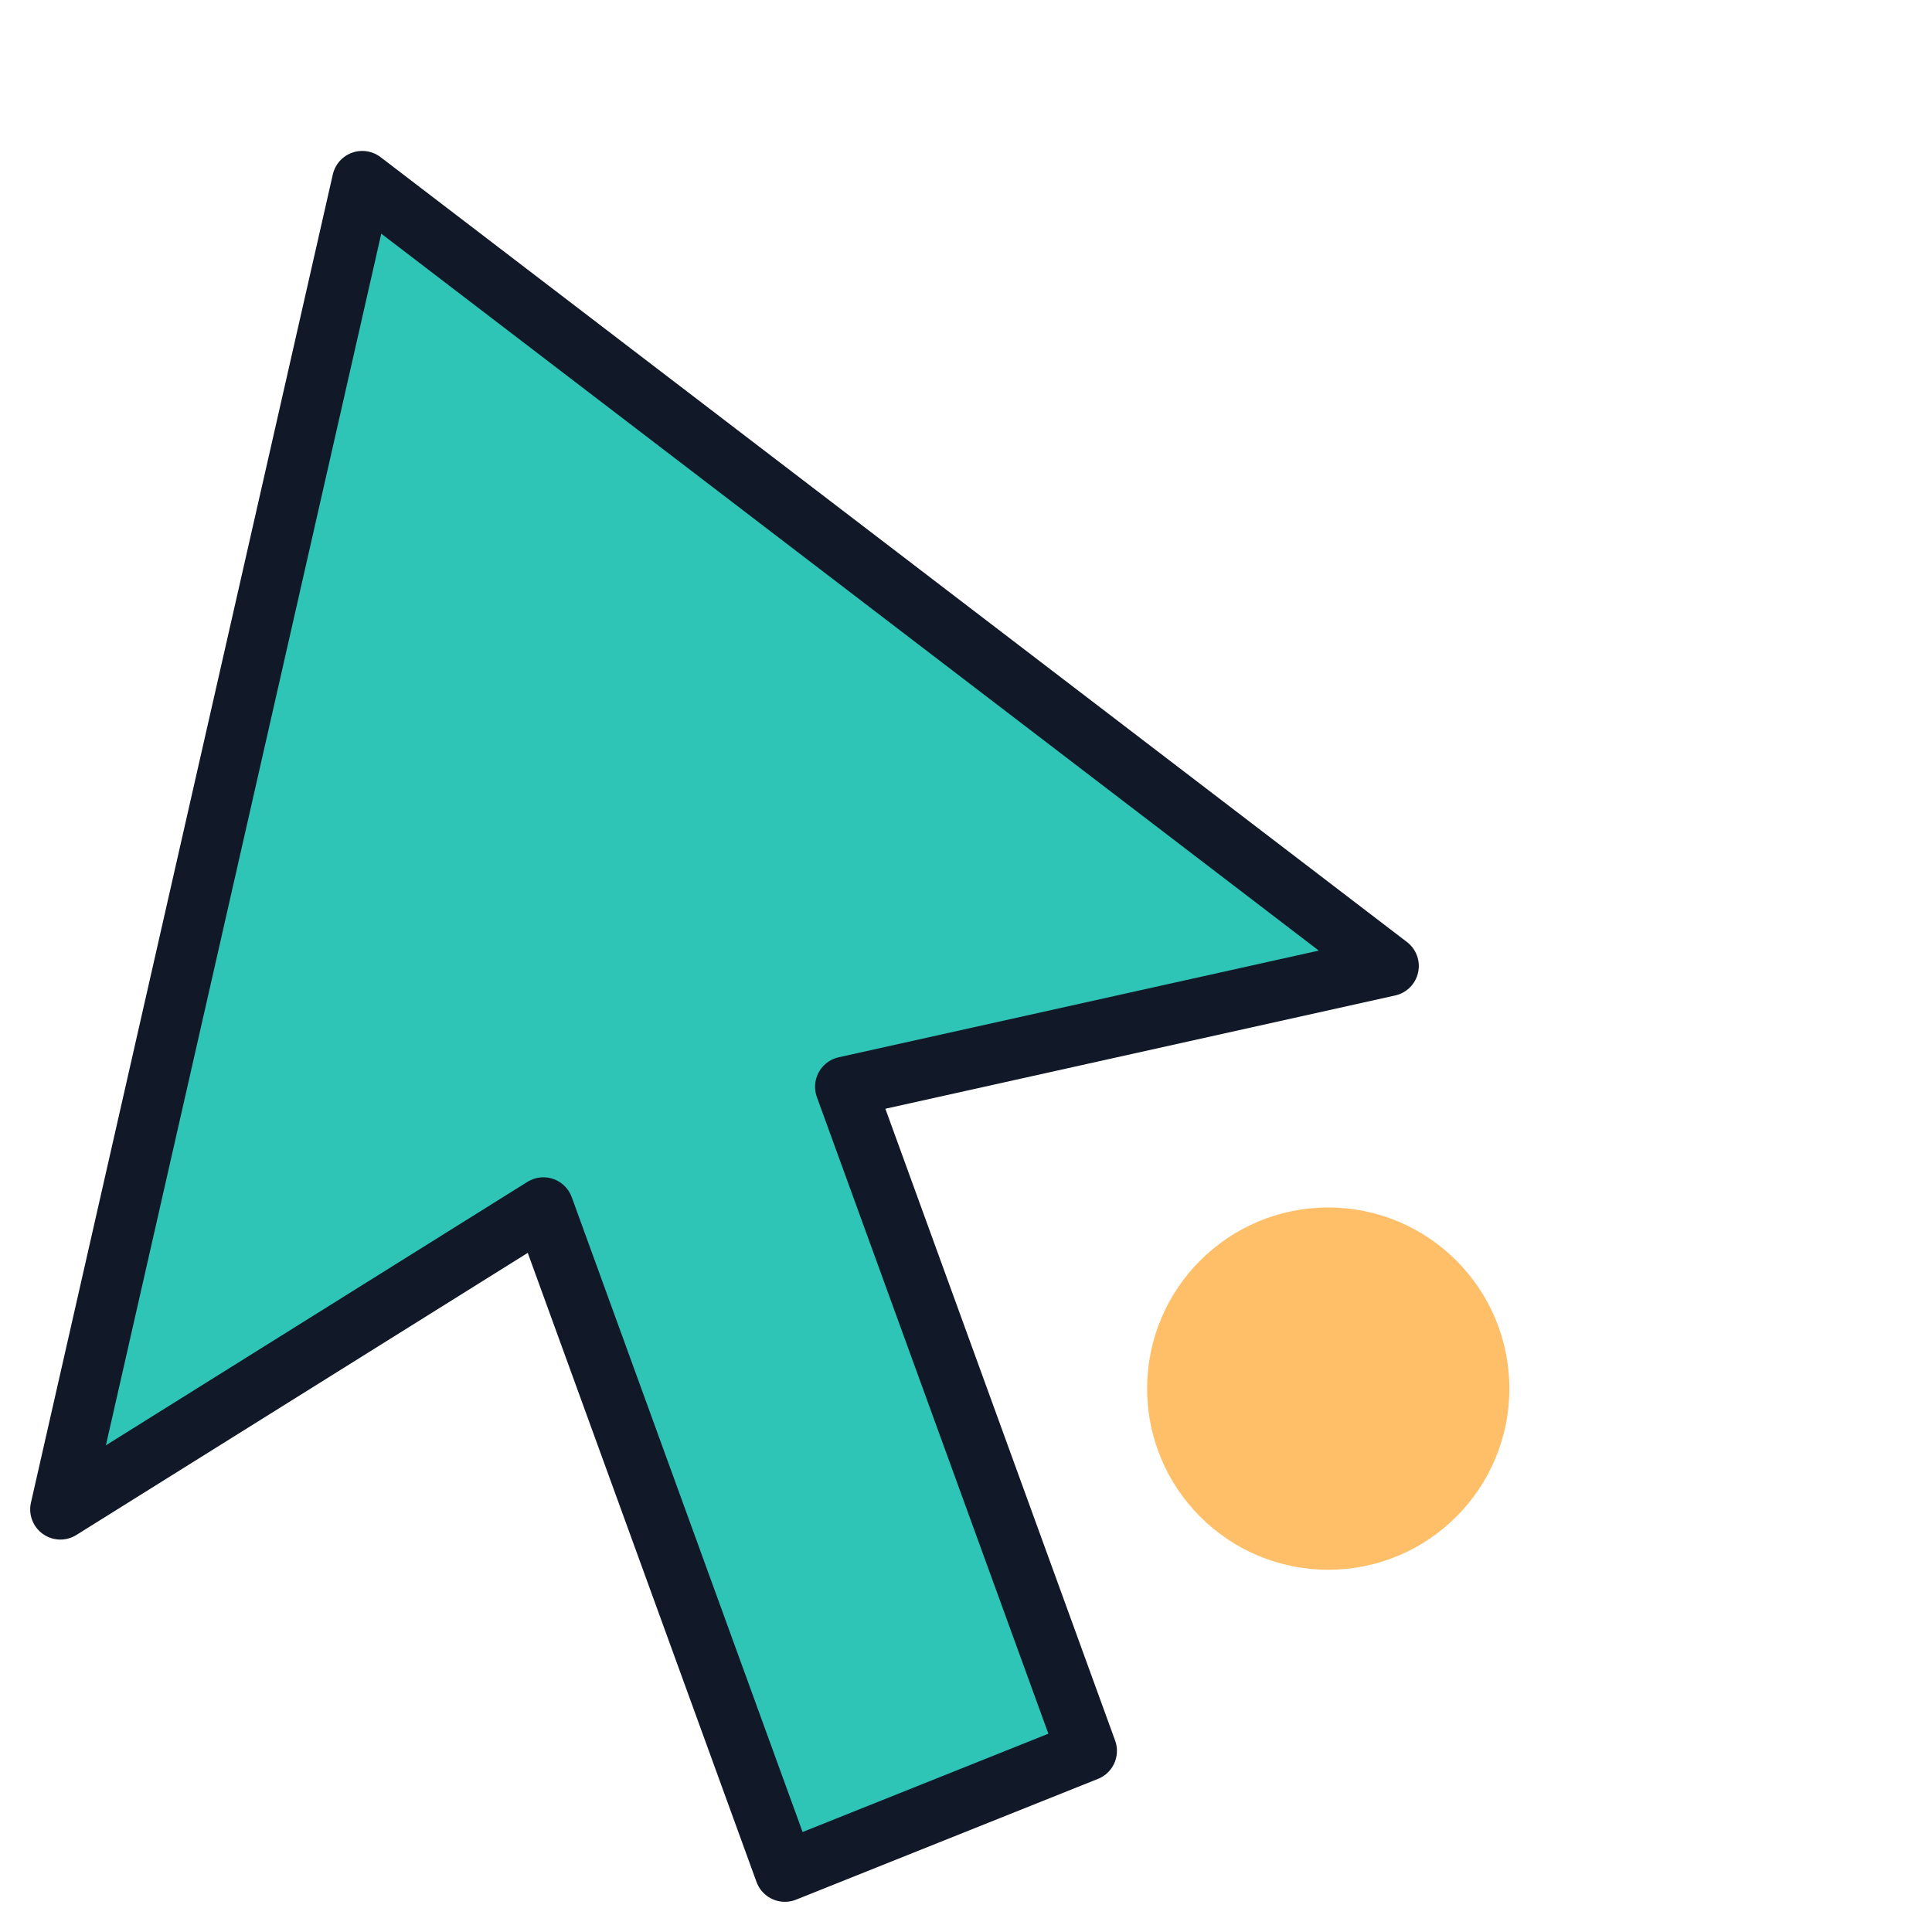
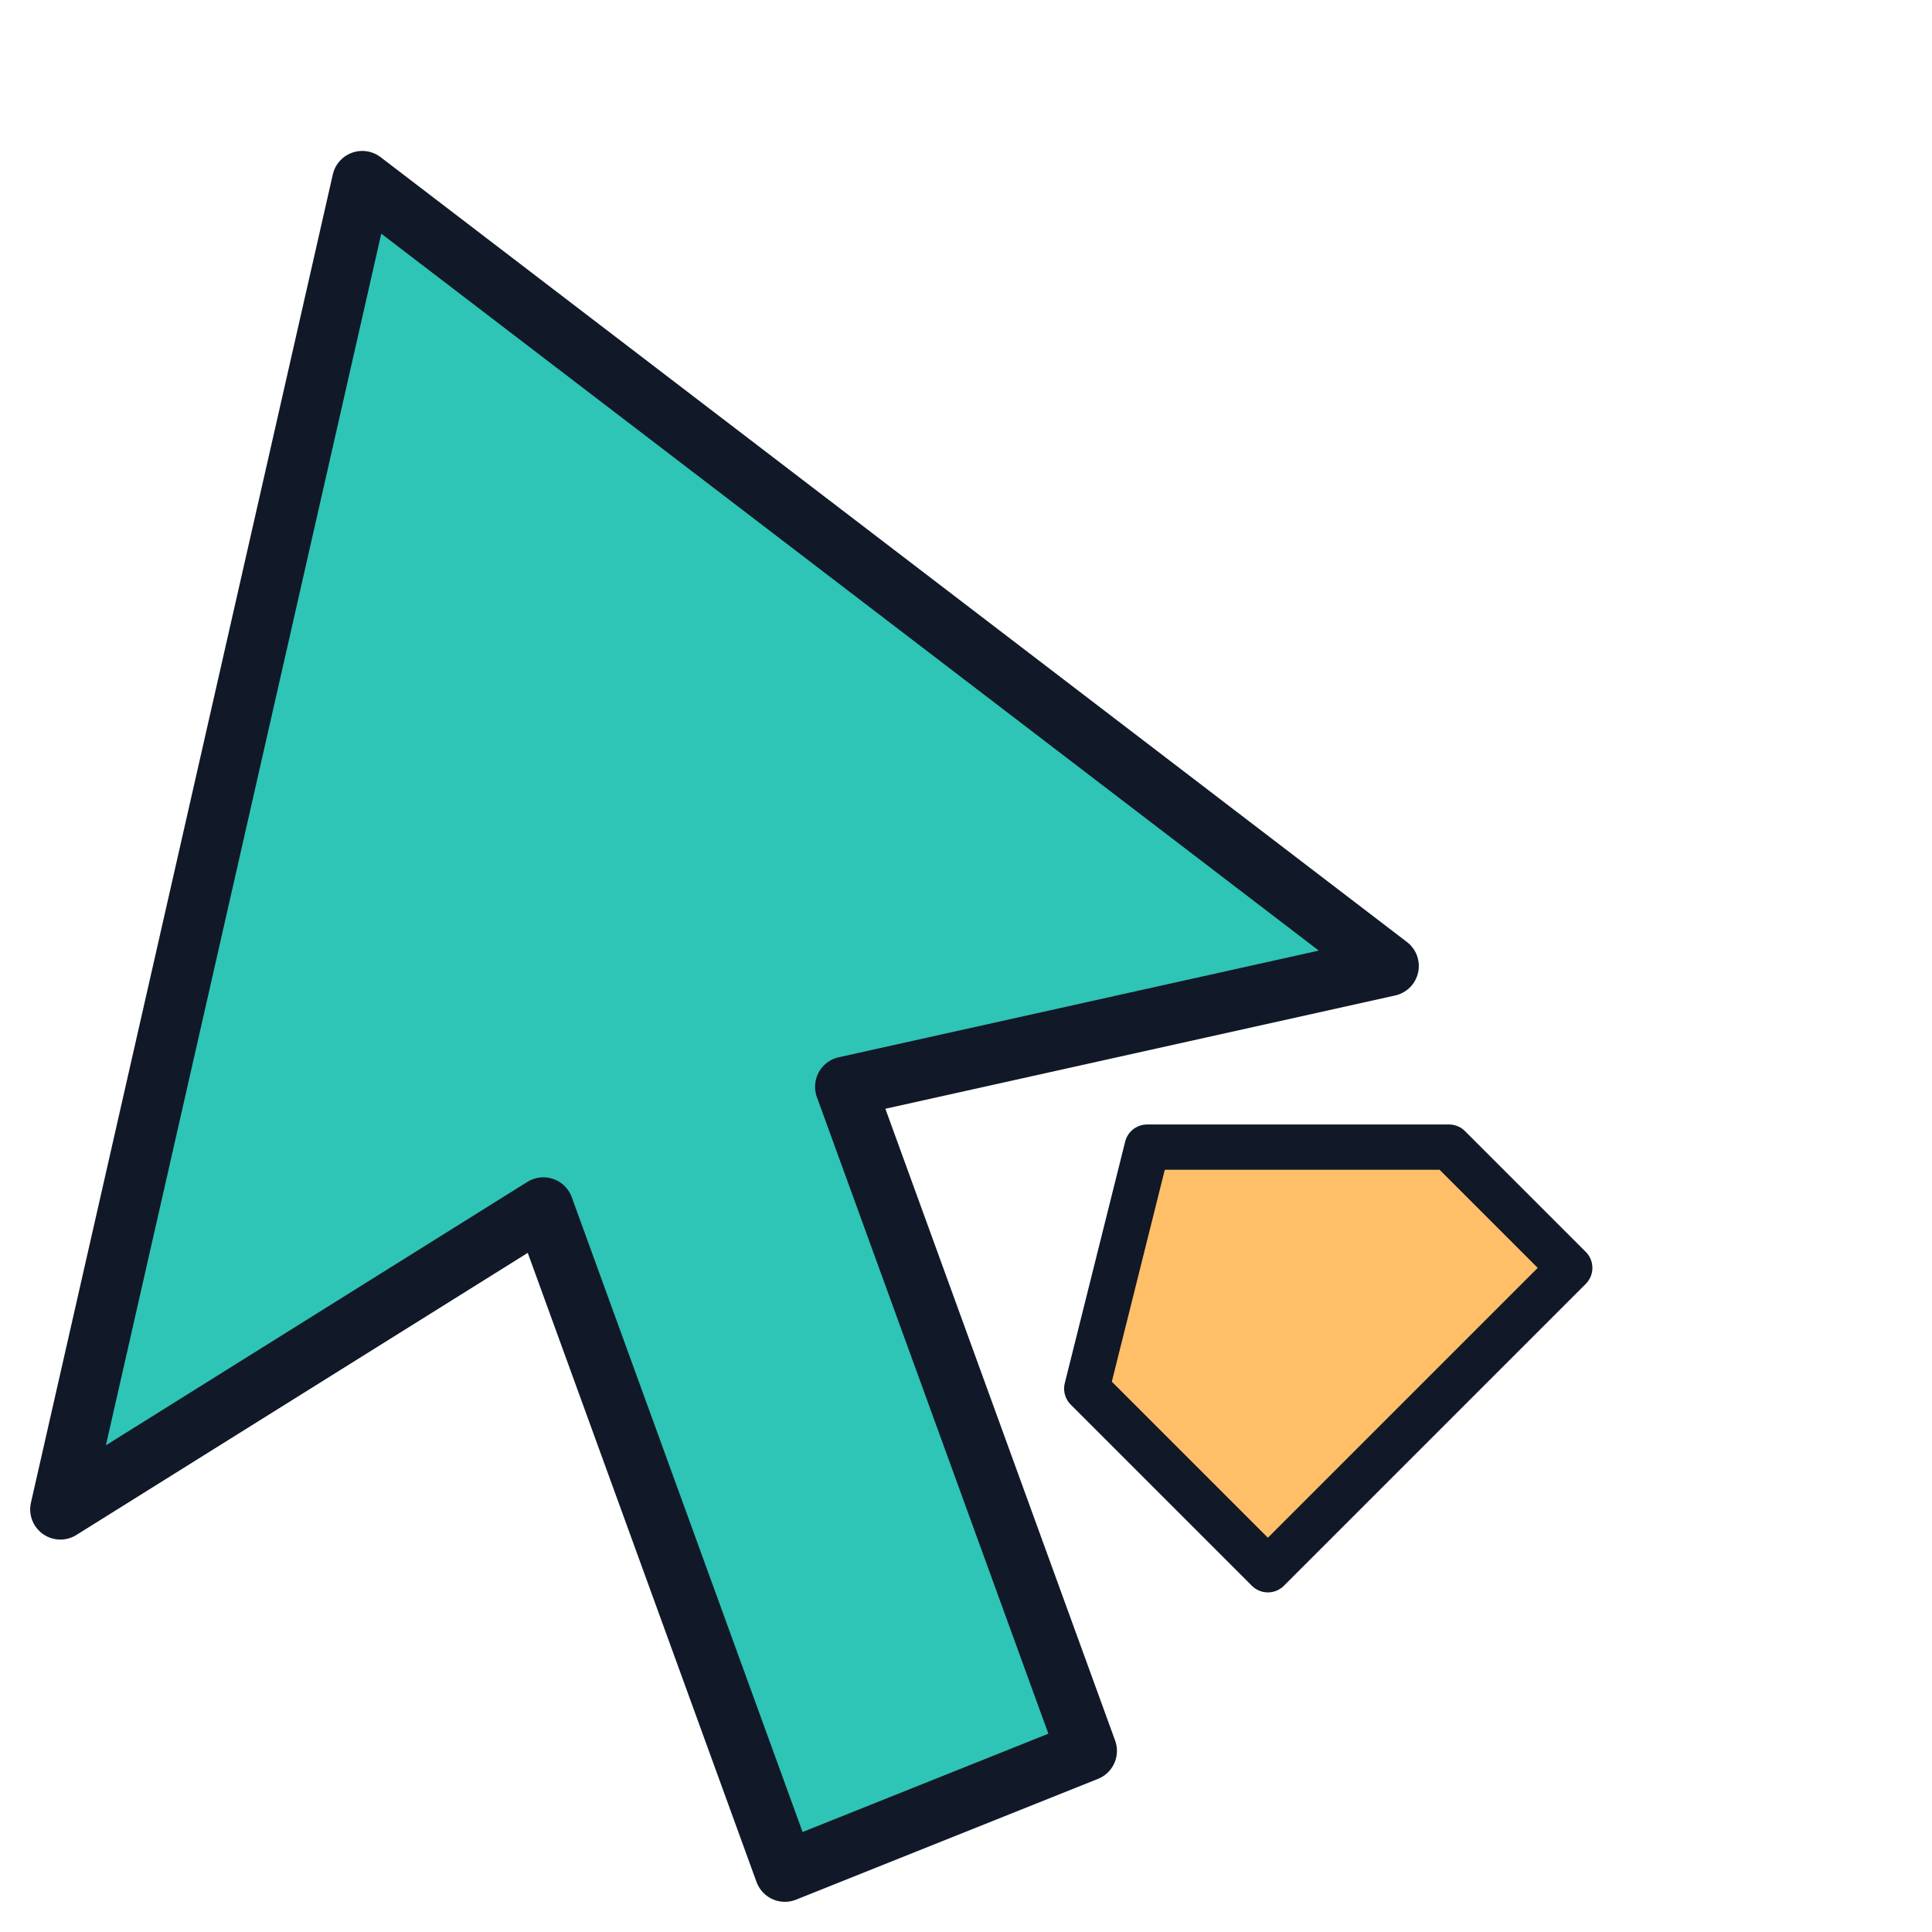
<svg xmlns="http://www.w3.org/2000/svg" width="32" height="32" viewBox="0 0 64 64">
  <path d="M12 6l34 26-18 4 8 22-10 4-8-22-16 10z" fill="#2ec4b6" stroke="#111827" stroke-width="2" stroke-linejoin="round" />
-   <circle cx="44" cy="46" r="6" fill="#ffbf69" />
+   <path d="M38 38h10l4 4-10 10-6-6z" fill="#ffbf69" stroke="#111827" stroke-width="1.5" stroke-linejoin="round" />
</svg>
